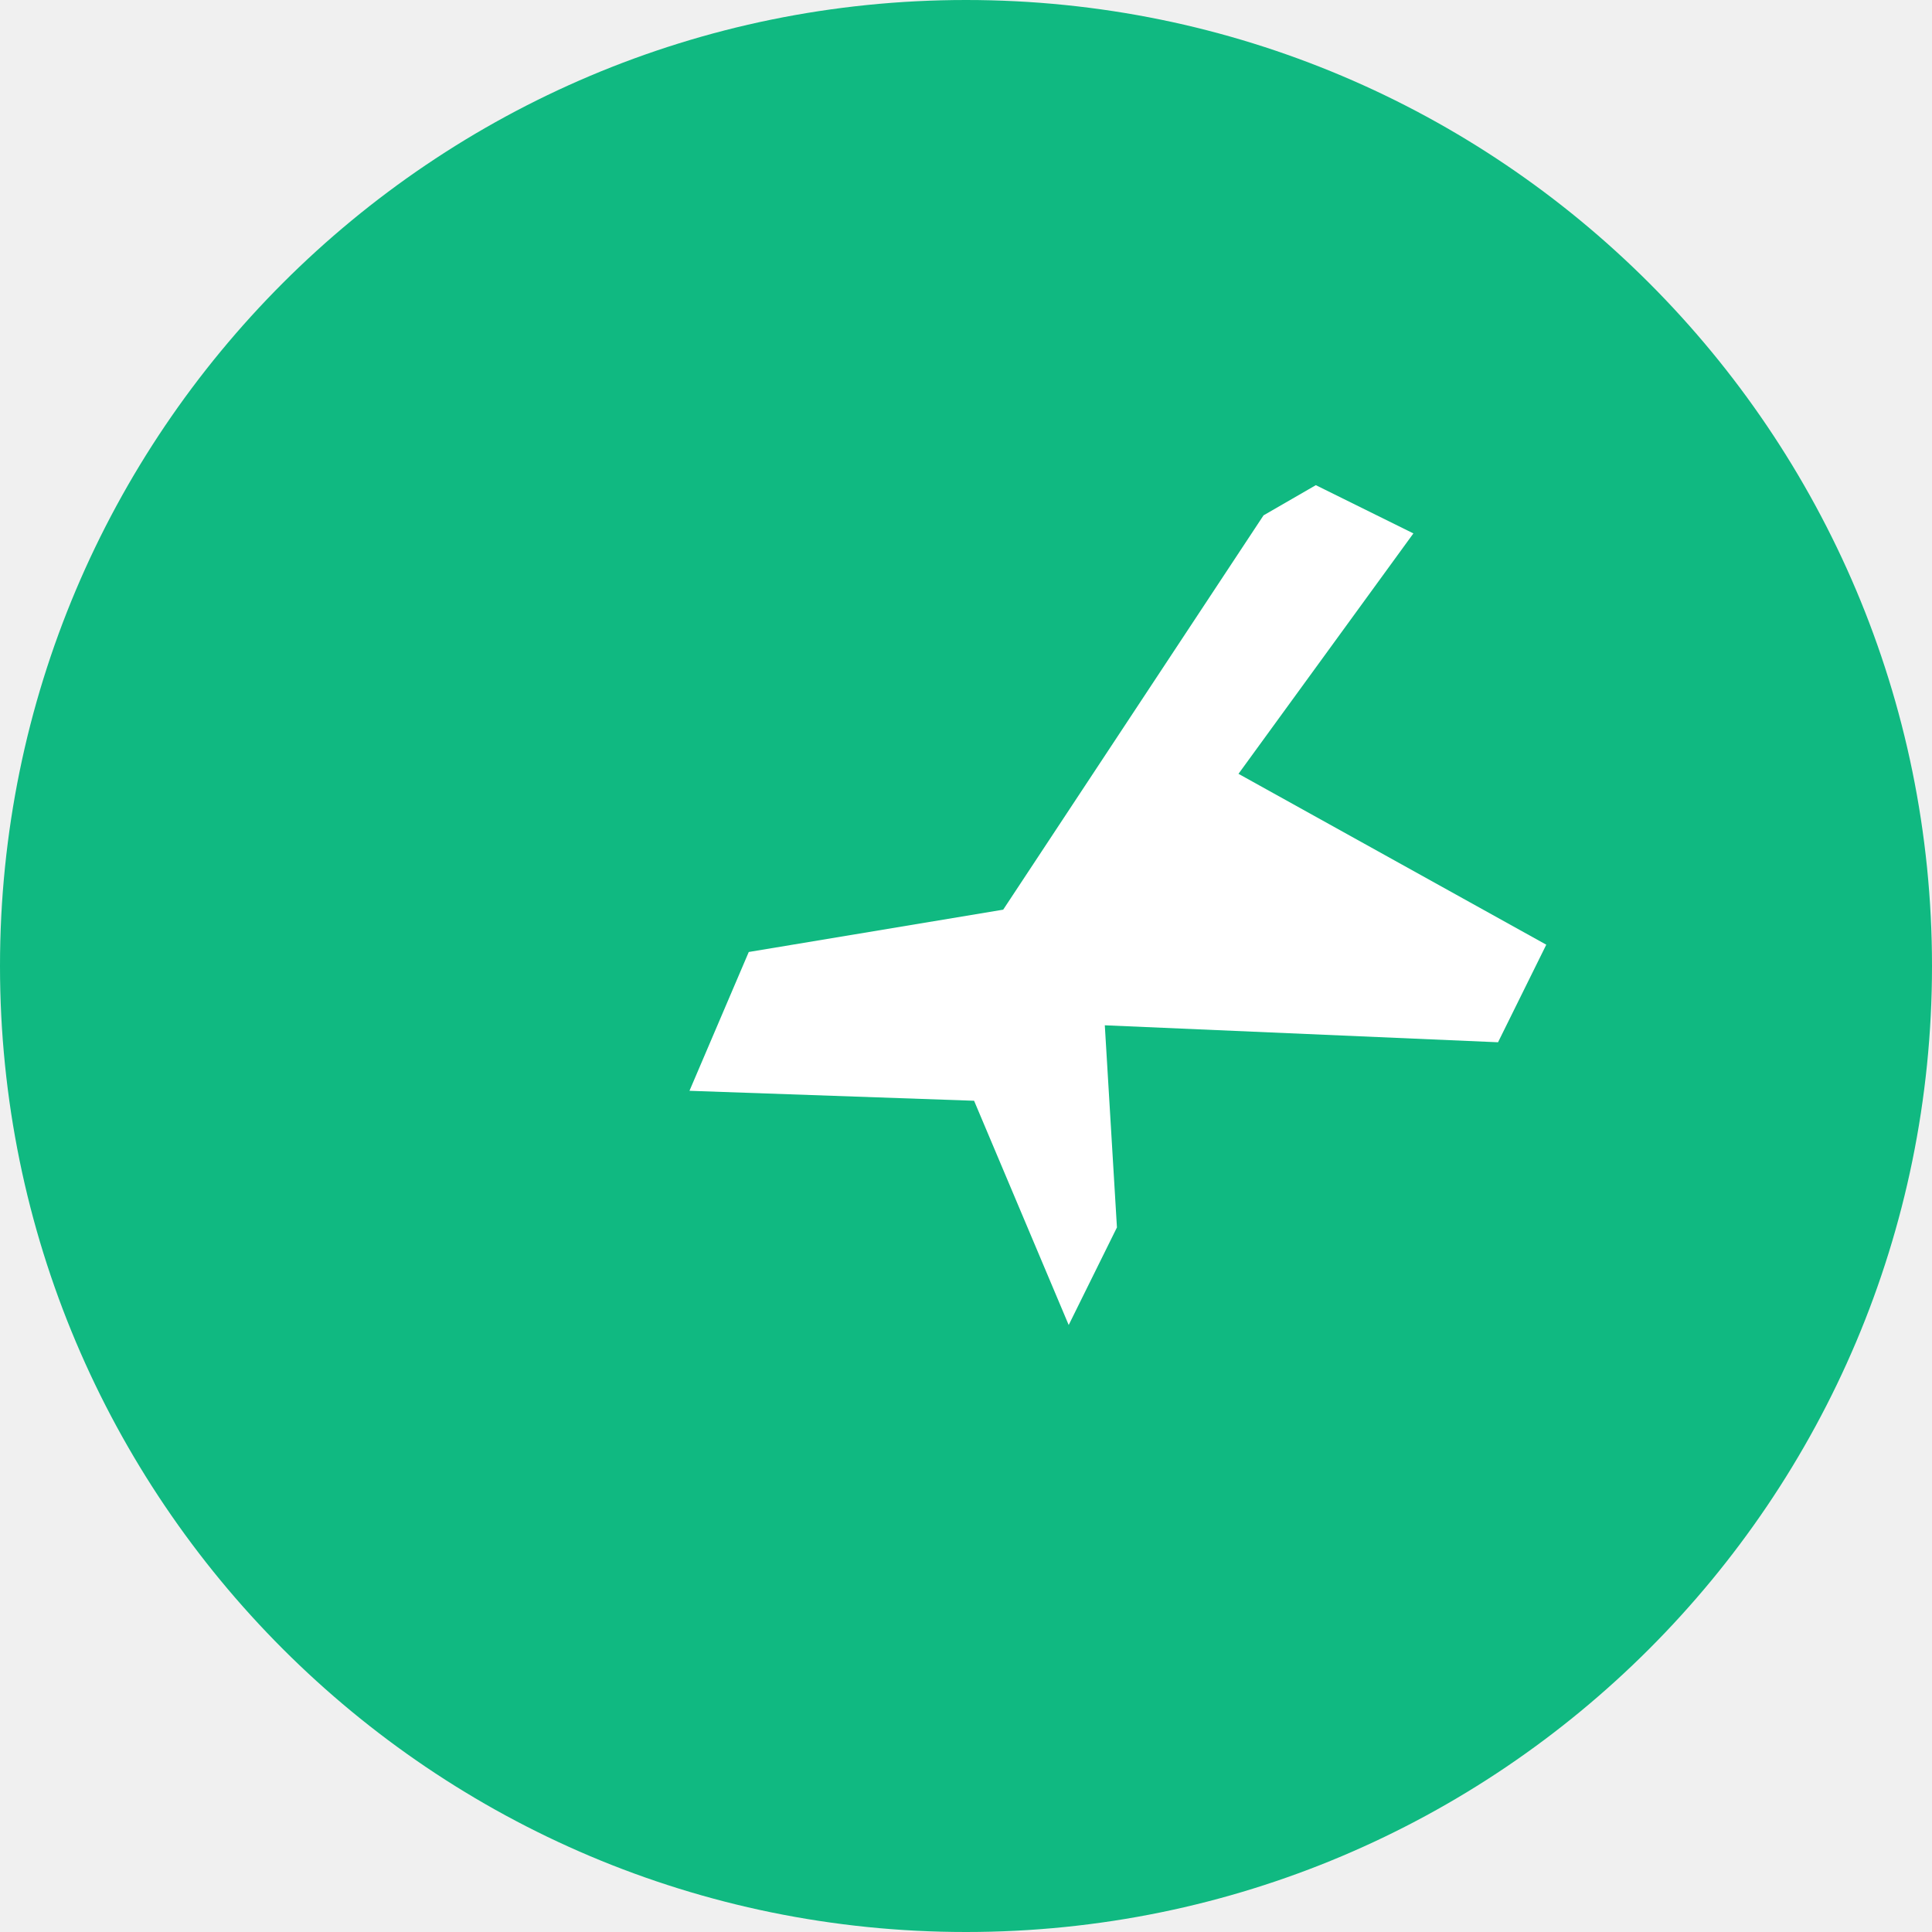
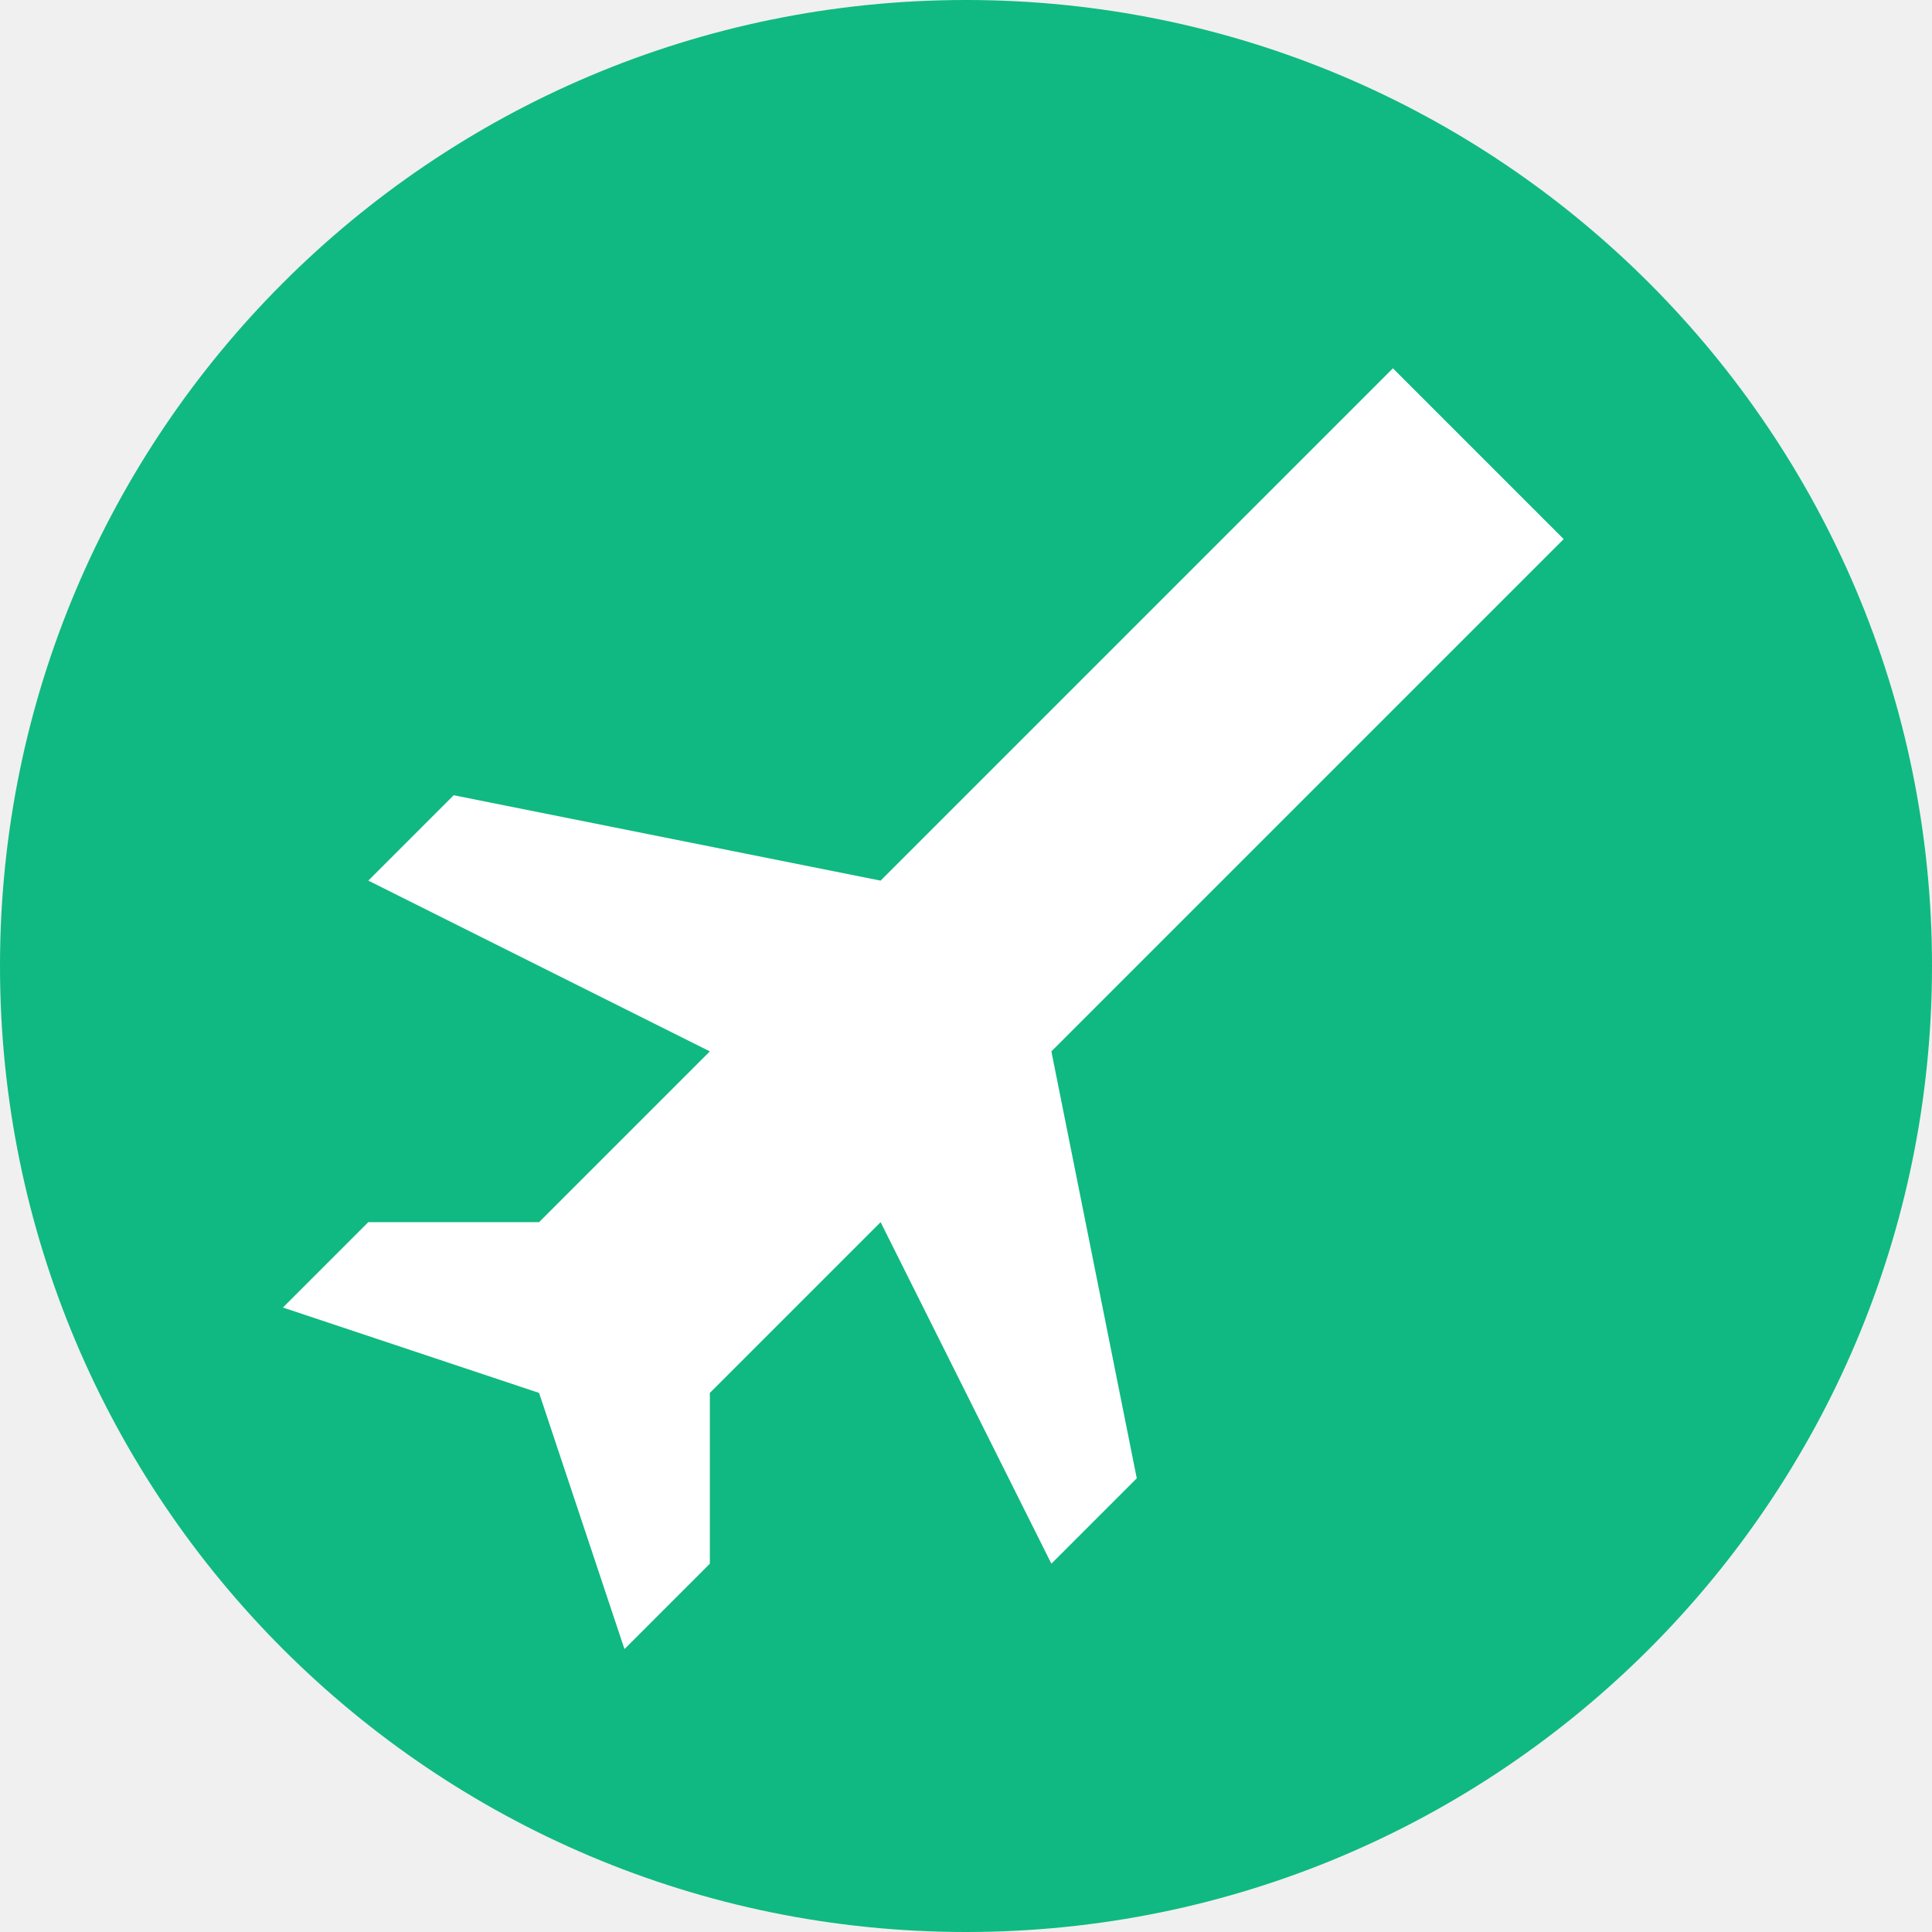
<svg xmlns="http://www.w3.org/2000/svg" viewBox="0 0 32 32">
  <circle cx="16" cy="16" r="16" fill="#10b981" />
-   <path d="M24 12l-7 3.5-4-1.5-2 1.5 4 2.5-.5 4 1.5-1 1.5-3 5.5 3.5 1.5-1-3-5 4.5-2-1-1.5z" fill="white" transform="rotate(-30 16 16)" />
+   <g transform="translate(16,16) rotate(45)">
+     <path d="M-2,-12 L2,-12 L2,0 L8,4 L8,6 L2,4 L2,8 L4,10 L4,12 L0,10 L-4,12 L-4,10 L-2,8 L-2,4 L-8,6 L-8,4 L-2,0 Z" fill="white" />
+   </g>
</svg>
